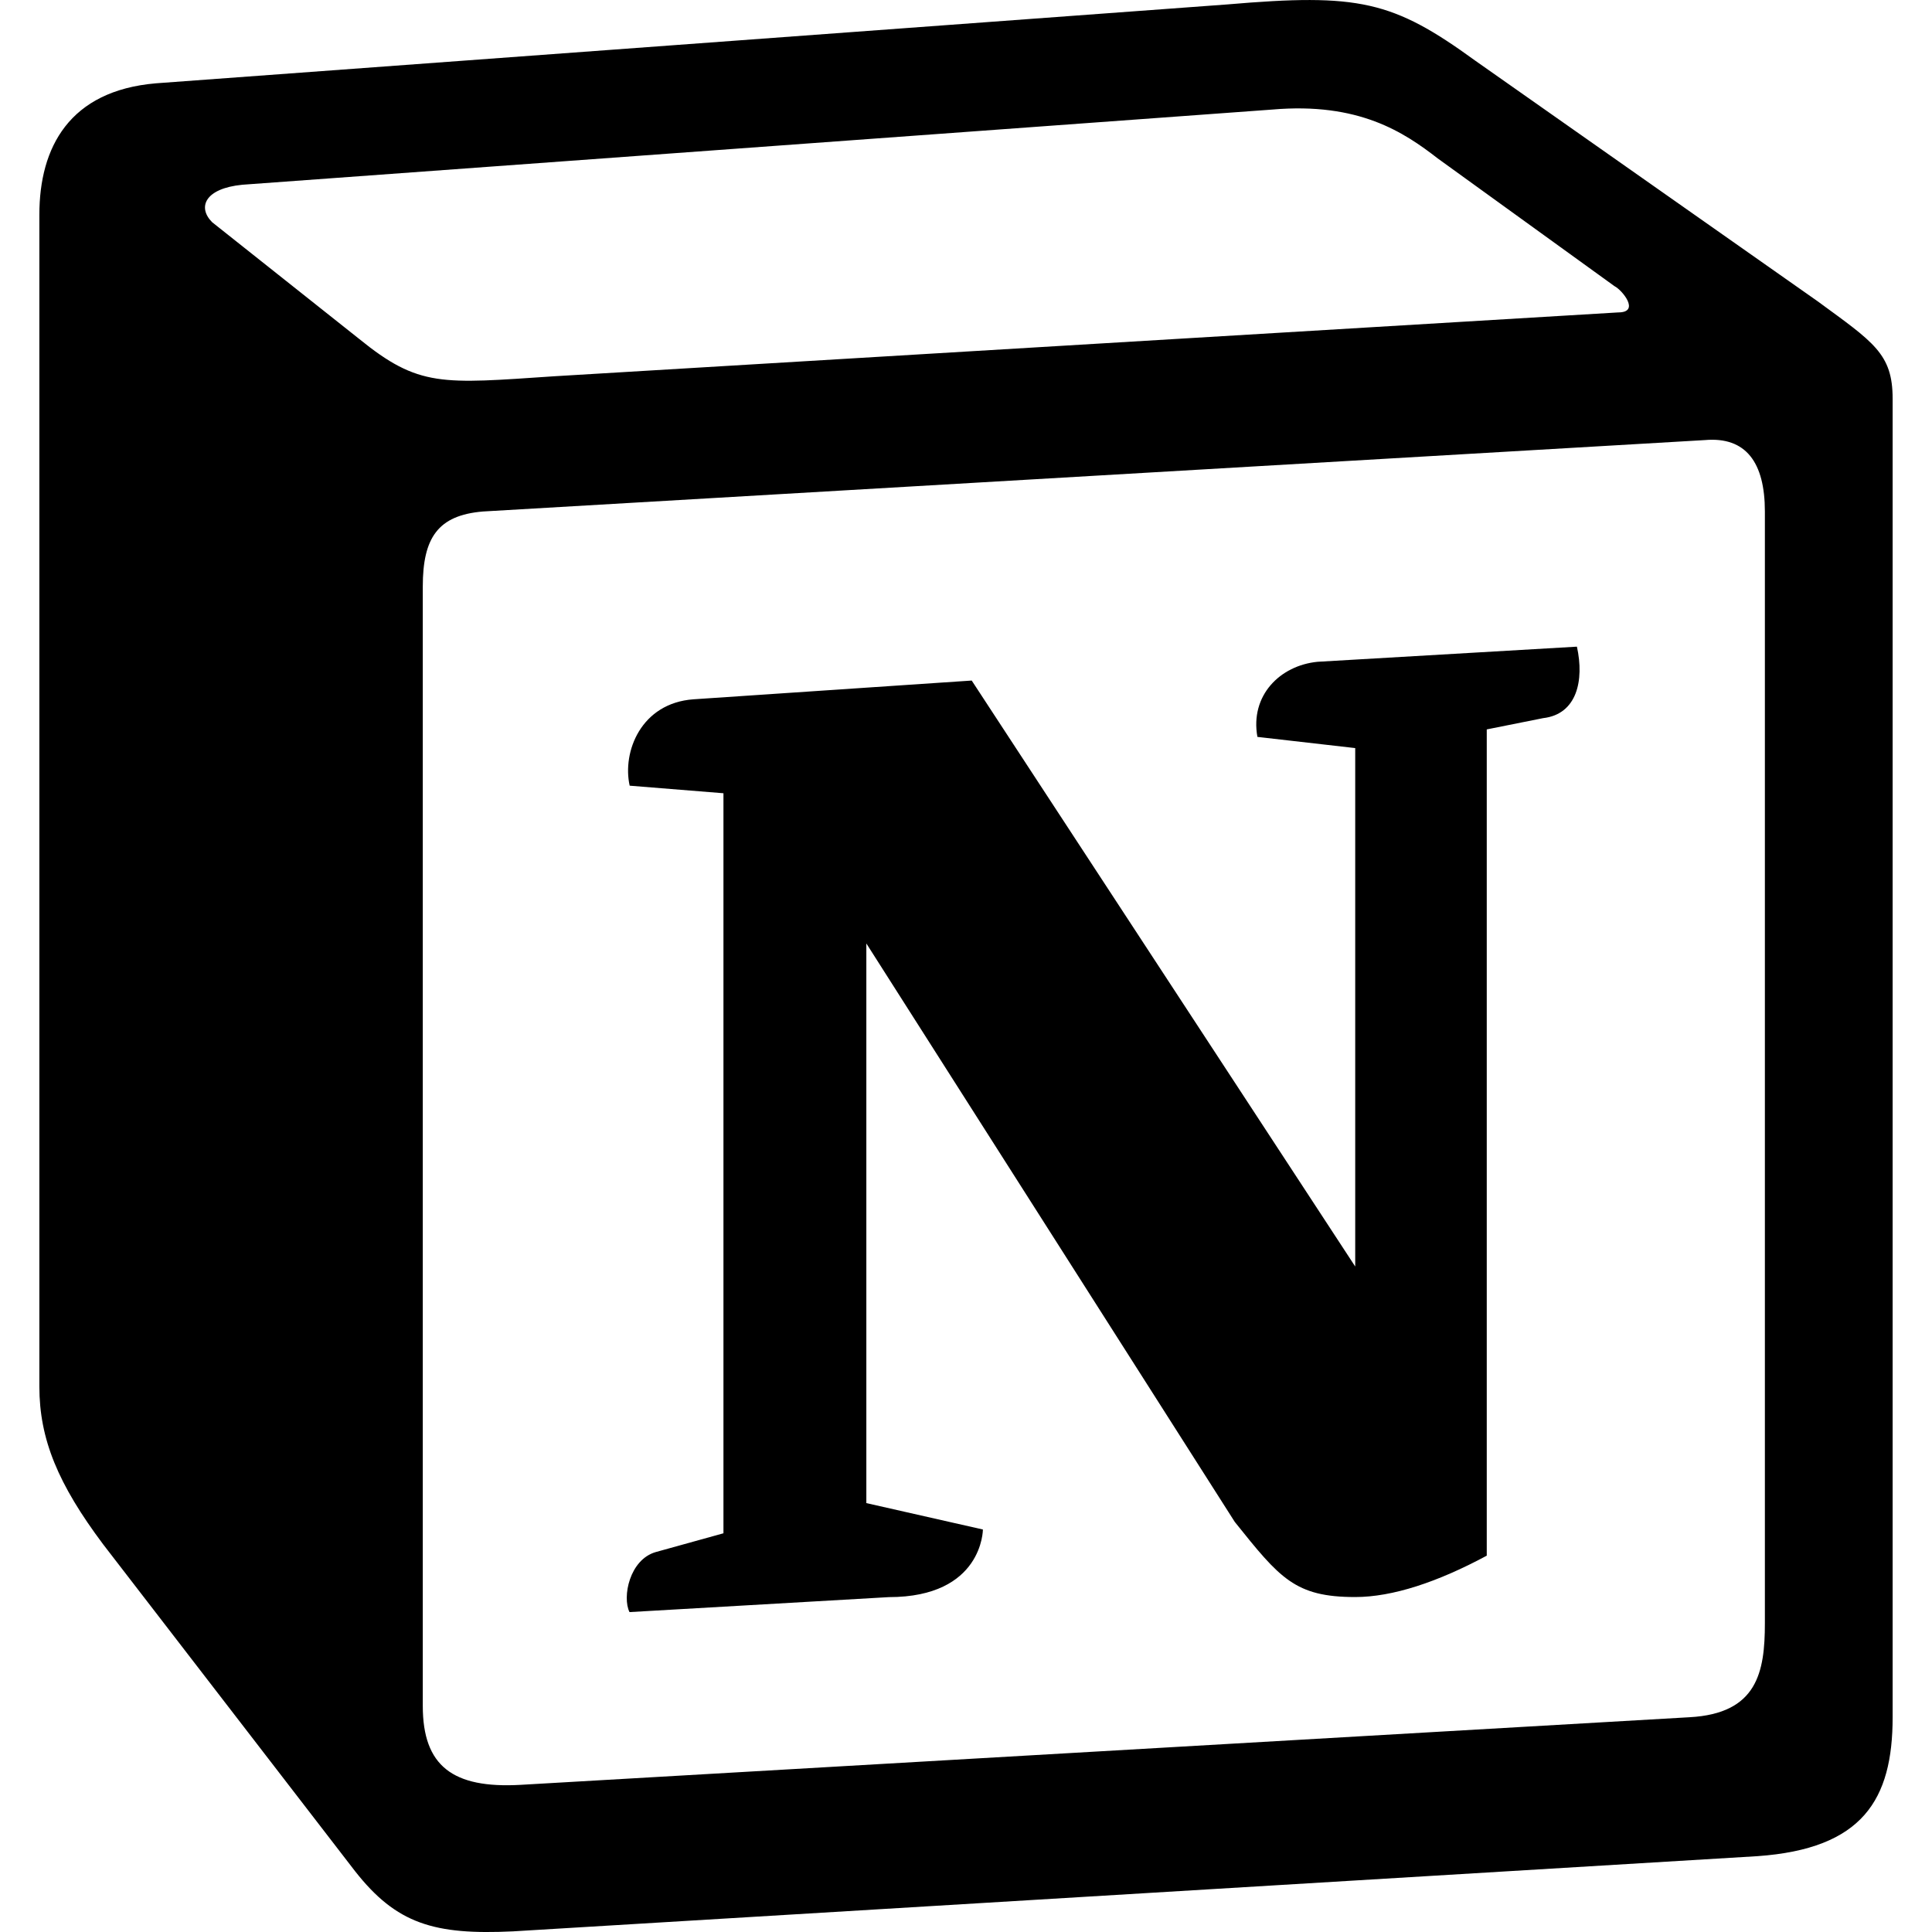
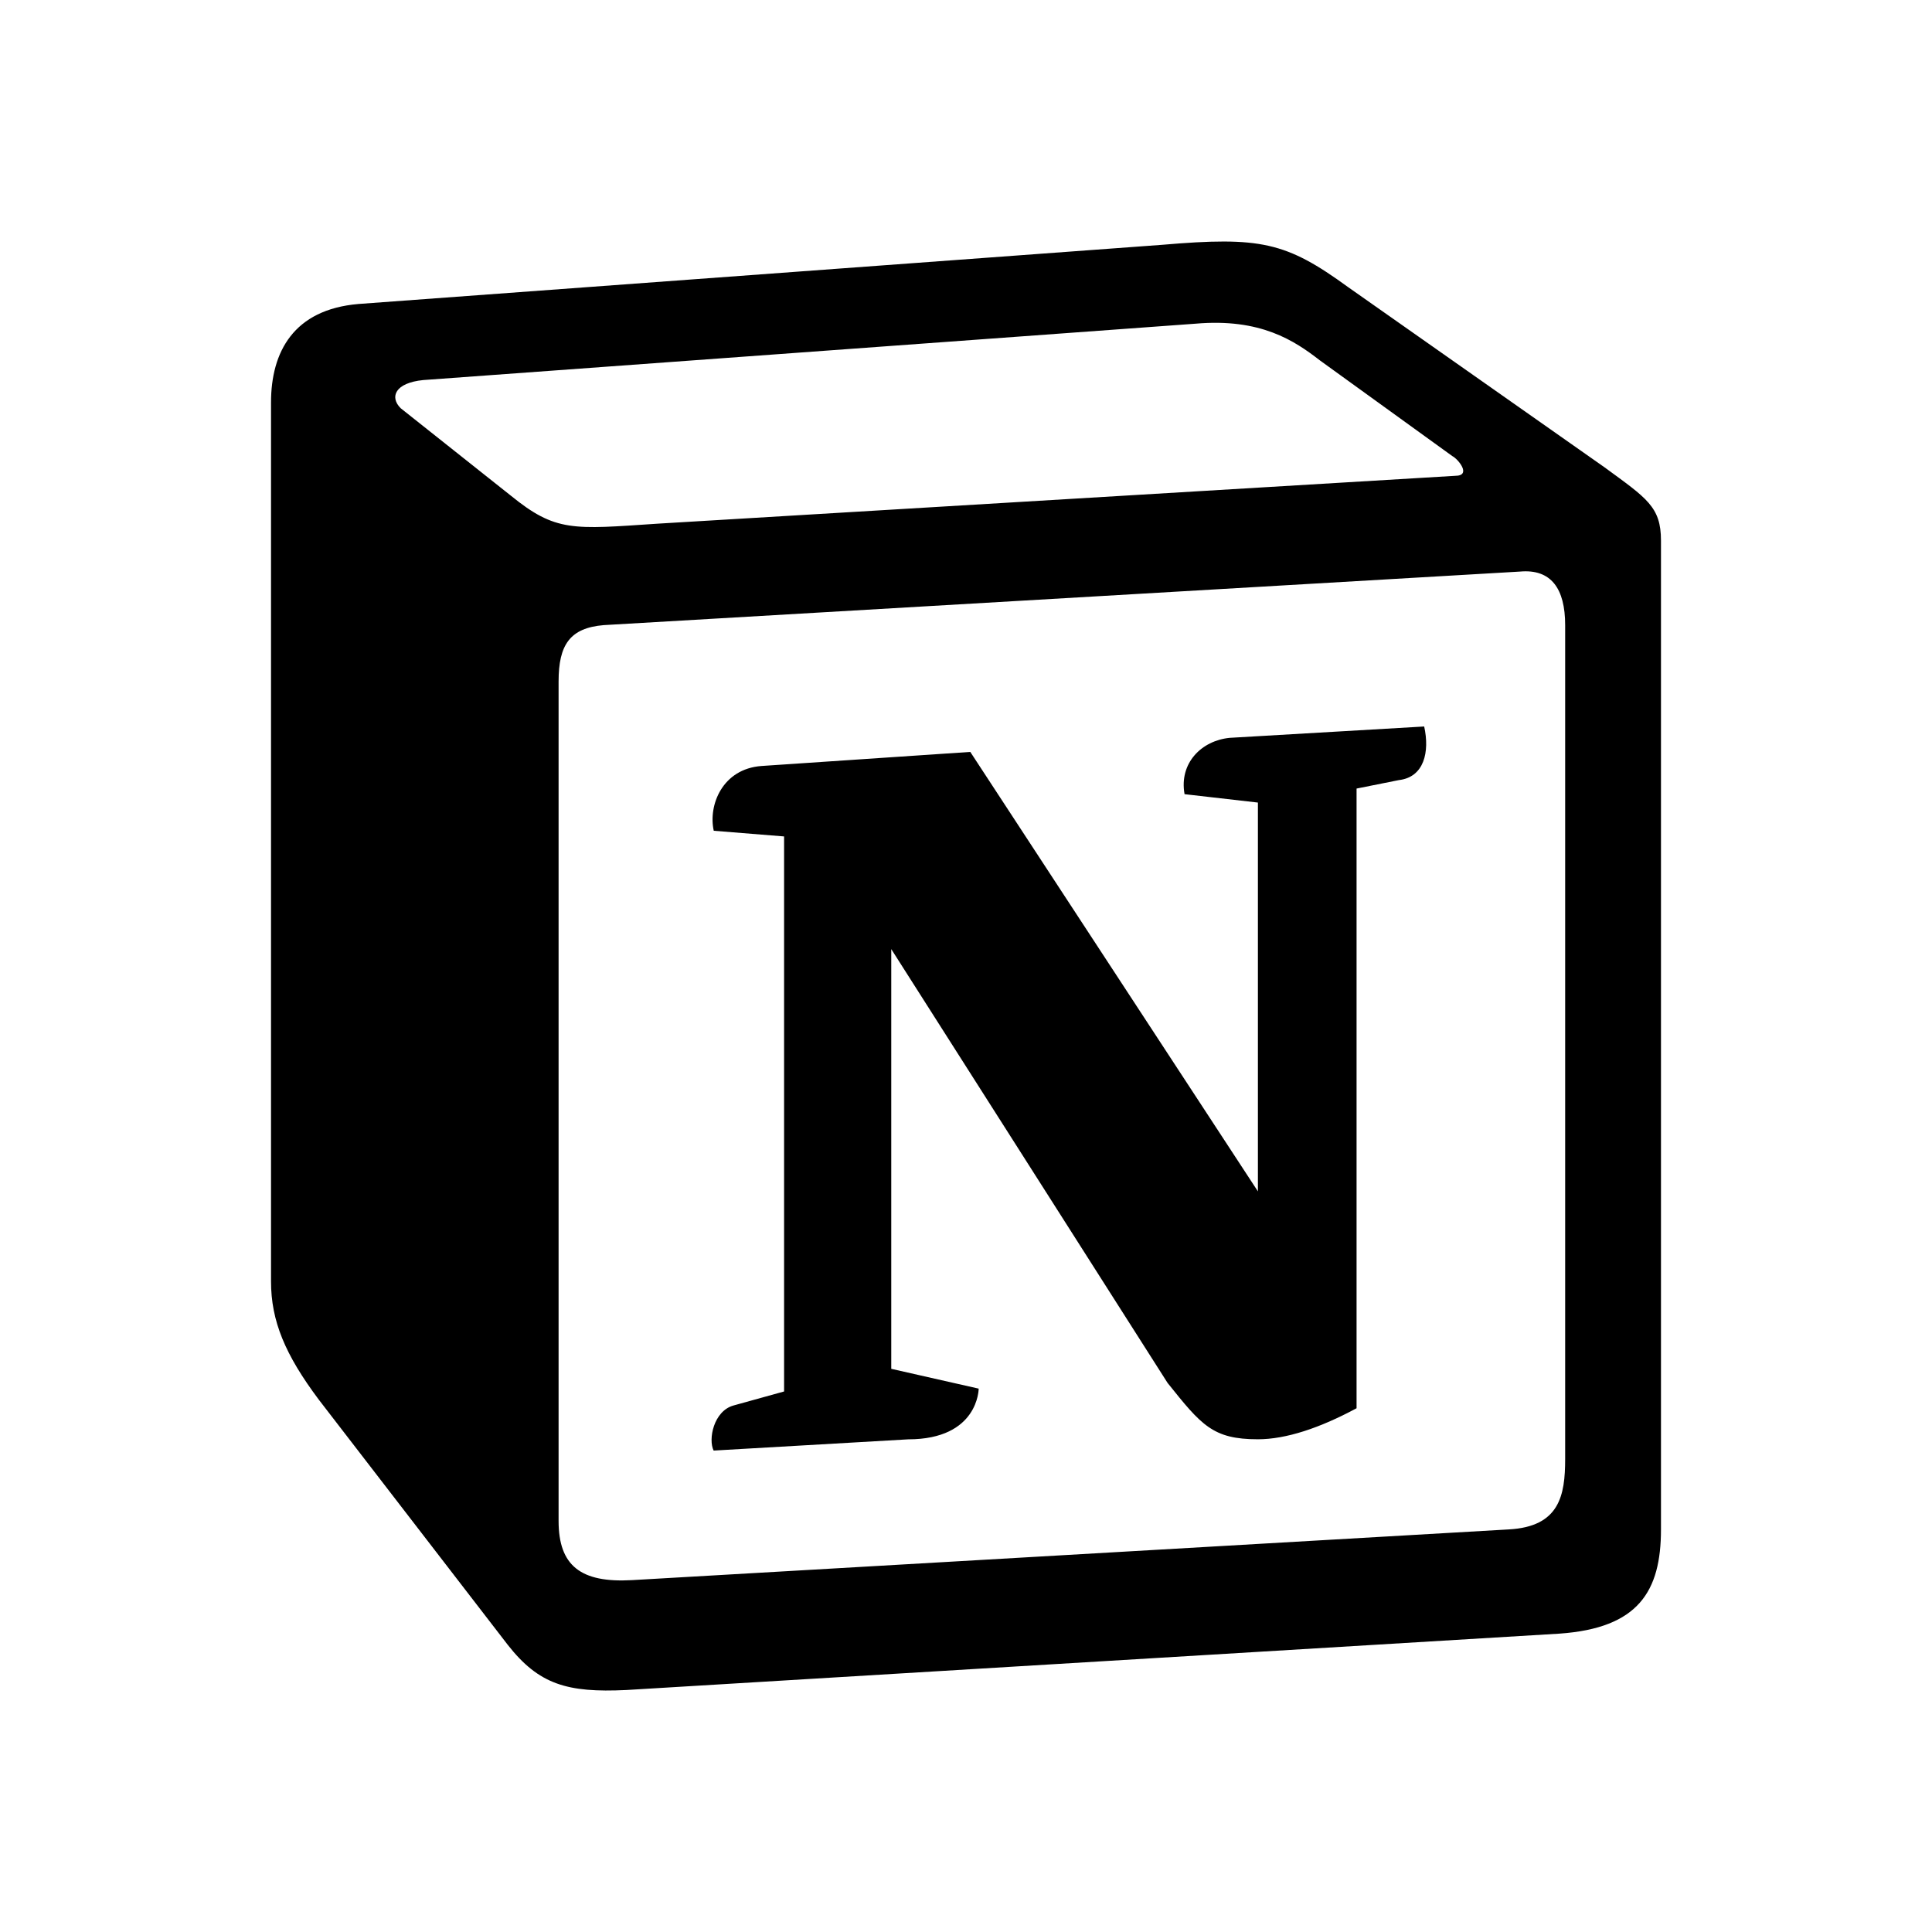
- <svg xmlns="http://www.w3.org/2000/svg" fill="#000000" role="img" viewBox="0 0 24 24">
+ <svg xmlns="http://www.w3.org/2000/svg" fill="#000000" role="img" viewBox="-4 -4 32 32">
  <path d="M4.459 4.208c.746.606 1.026.56 2.428.466l13.215-.793c.28 0 .047-.28-.046-.326L17.86 1.968c-.42-.326-.981-.7-2.055-.607L3.01 2.295c-.466.046-.56.28-.374.466zm.793 3.08v13.904c0 .747.373 1.027 1.214.98l14.523-.84c.841-.046.935-.56.935-1.167V6.354c0-.606-.233-.933-.748-.887l-15.177.887c-.56.047-.747.327-.747.933zm14.337.745c.093.42 0 .84-.42.888l-.7.14v10.264c-.608.327-1.168.514-1.635.514-.748 0-.935-.234-1.495-.933l-4.577-7.186v6.952L12.21 19s0 .84-1.168.84l-3.222.186c-.093-.186 0-.653.327-.746l.84-.233V9.854L7.822 9.76c-.094-.42.14-1.026.793-1.073l3.456-.233 4.764 7.279v-6.44l-1.215-.139c-.093-.514.28-.887.747-.933zM1.936 1.035l13.31-.98c1.634-.14 2.055-.047 3.082.7l4.249 2.986c.7.513.934.653.934 1.213v16.378c0 1.026-.373 1.634-1.68 1.726l-15.458.934c-.98.047-1.448-.093-1.962-.747l-3.129-4.06c-.56-.747-.793-1.306-.793-1.96V2.667c0-.839.374-1.54 1.447-1.632z" />
</svg>
